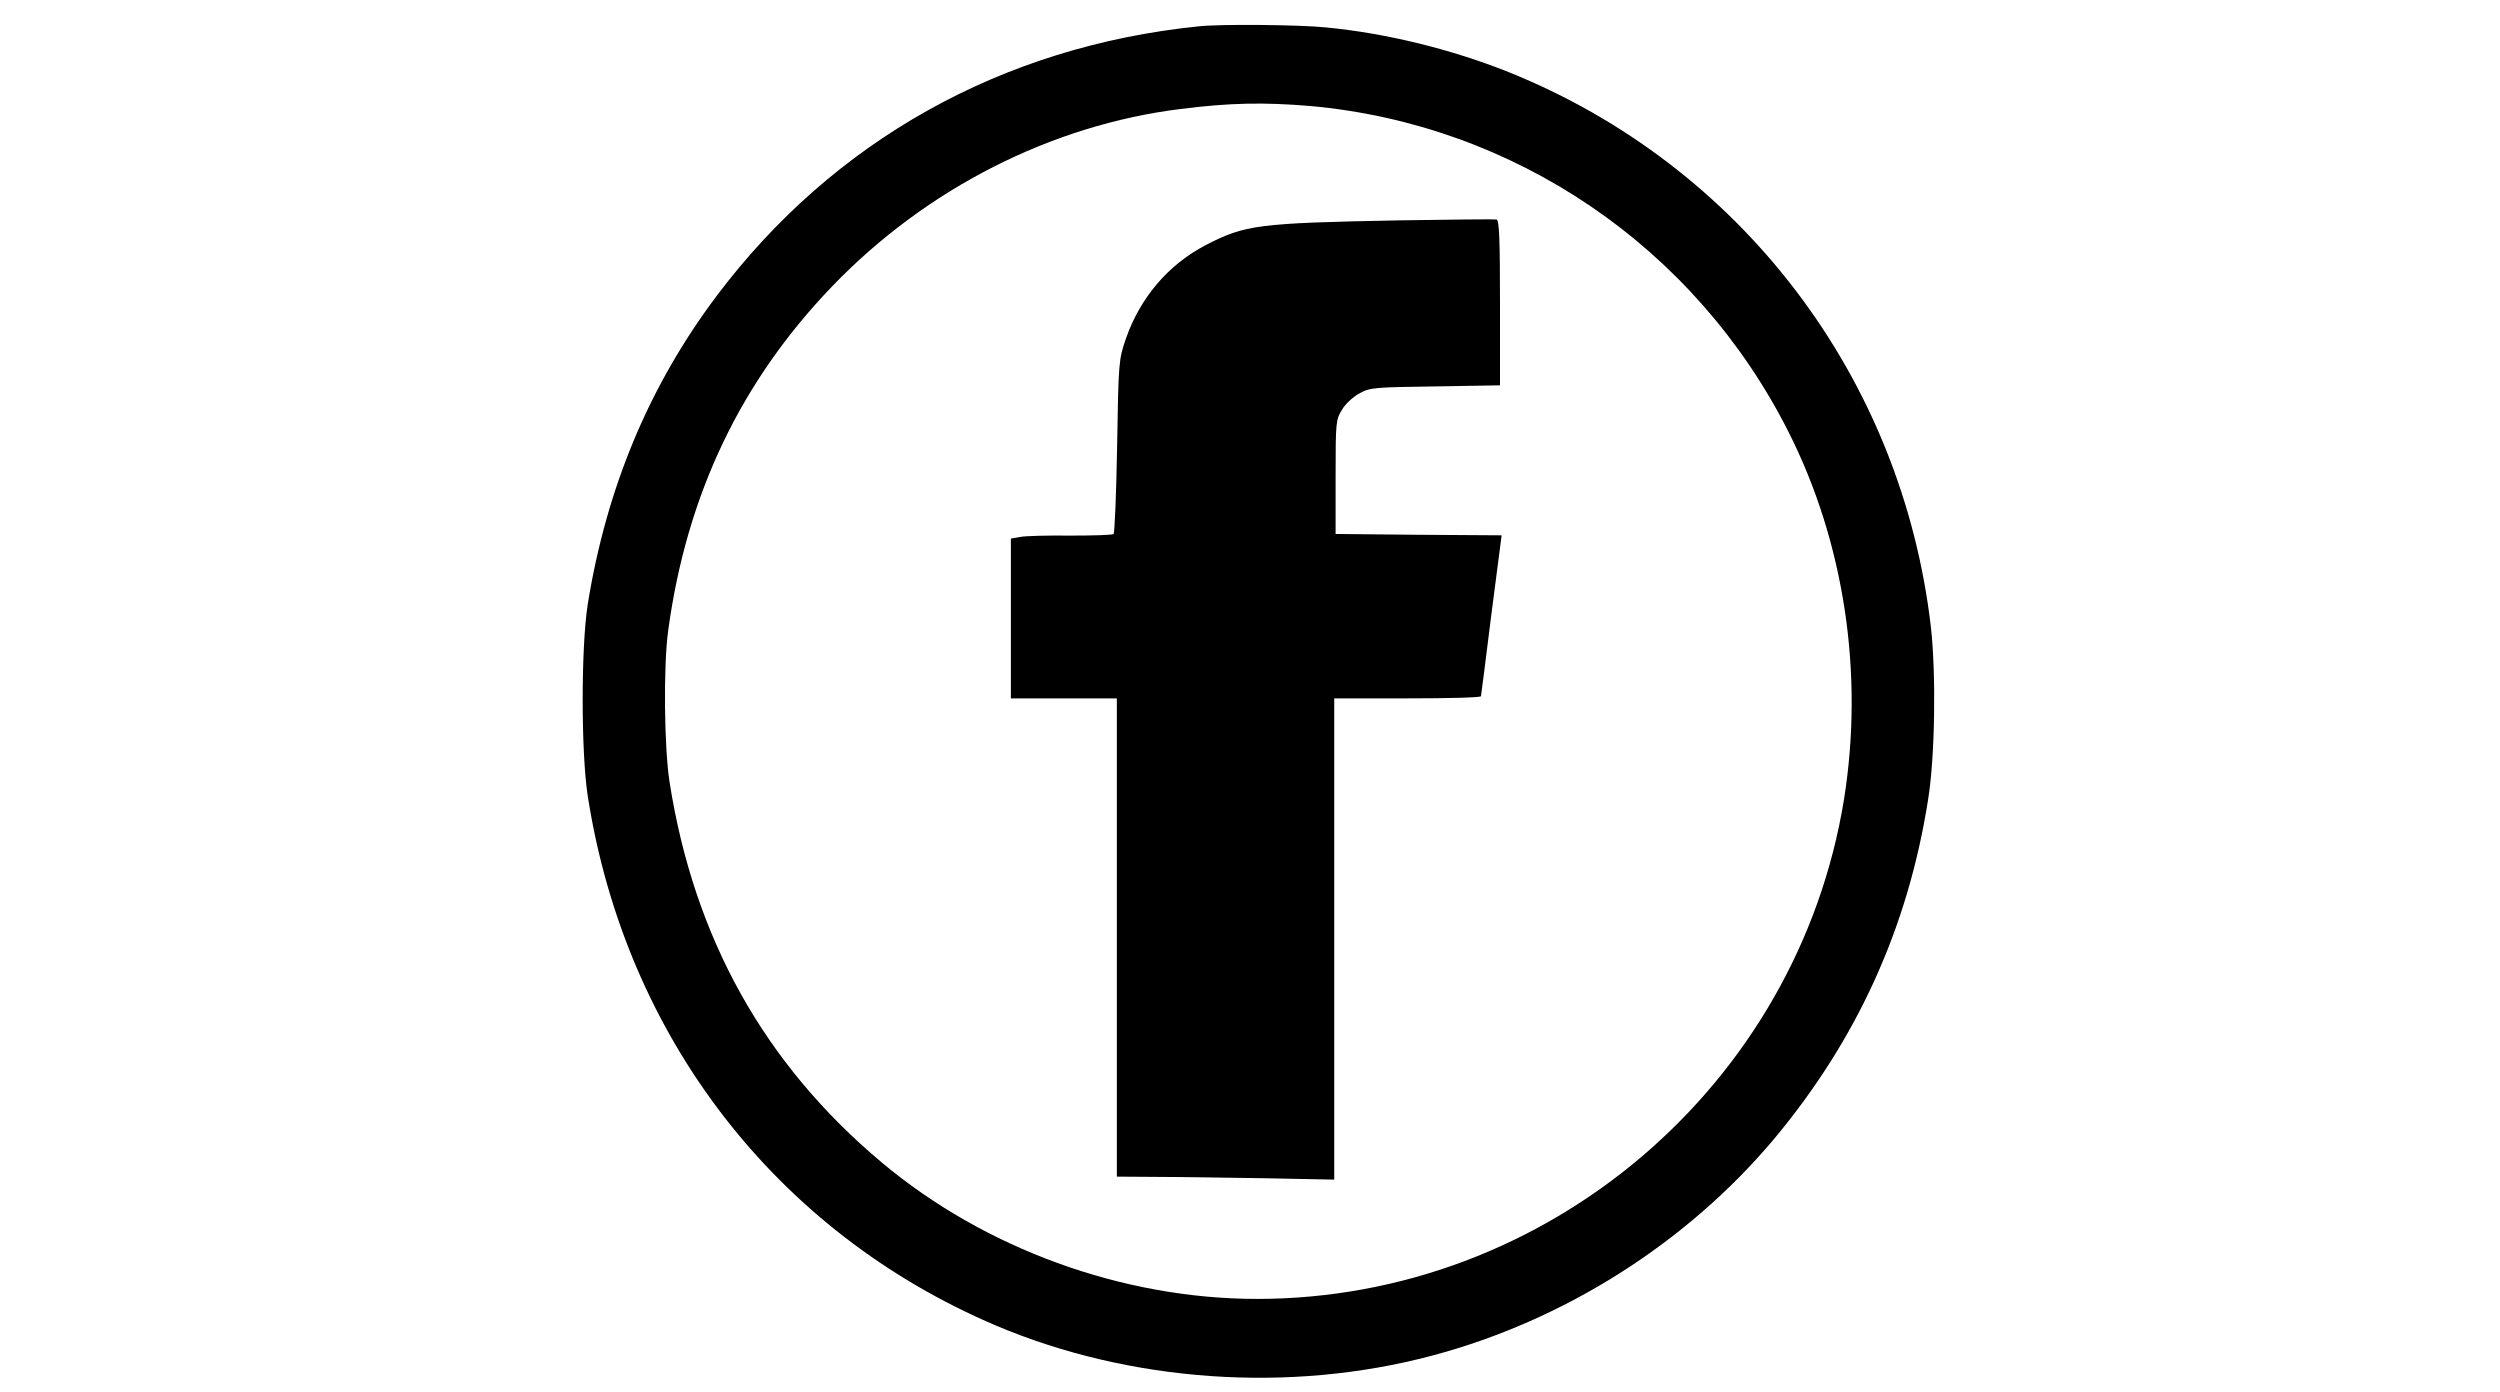
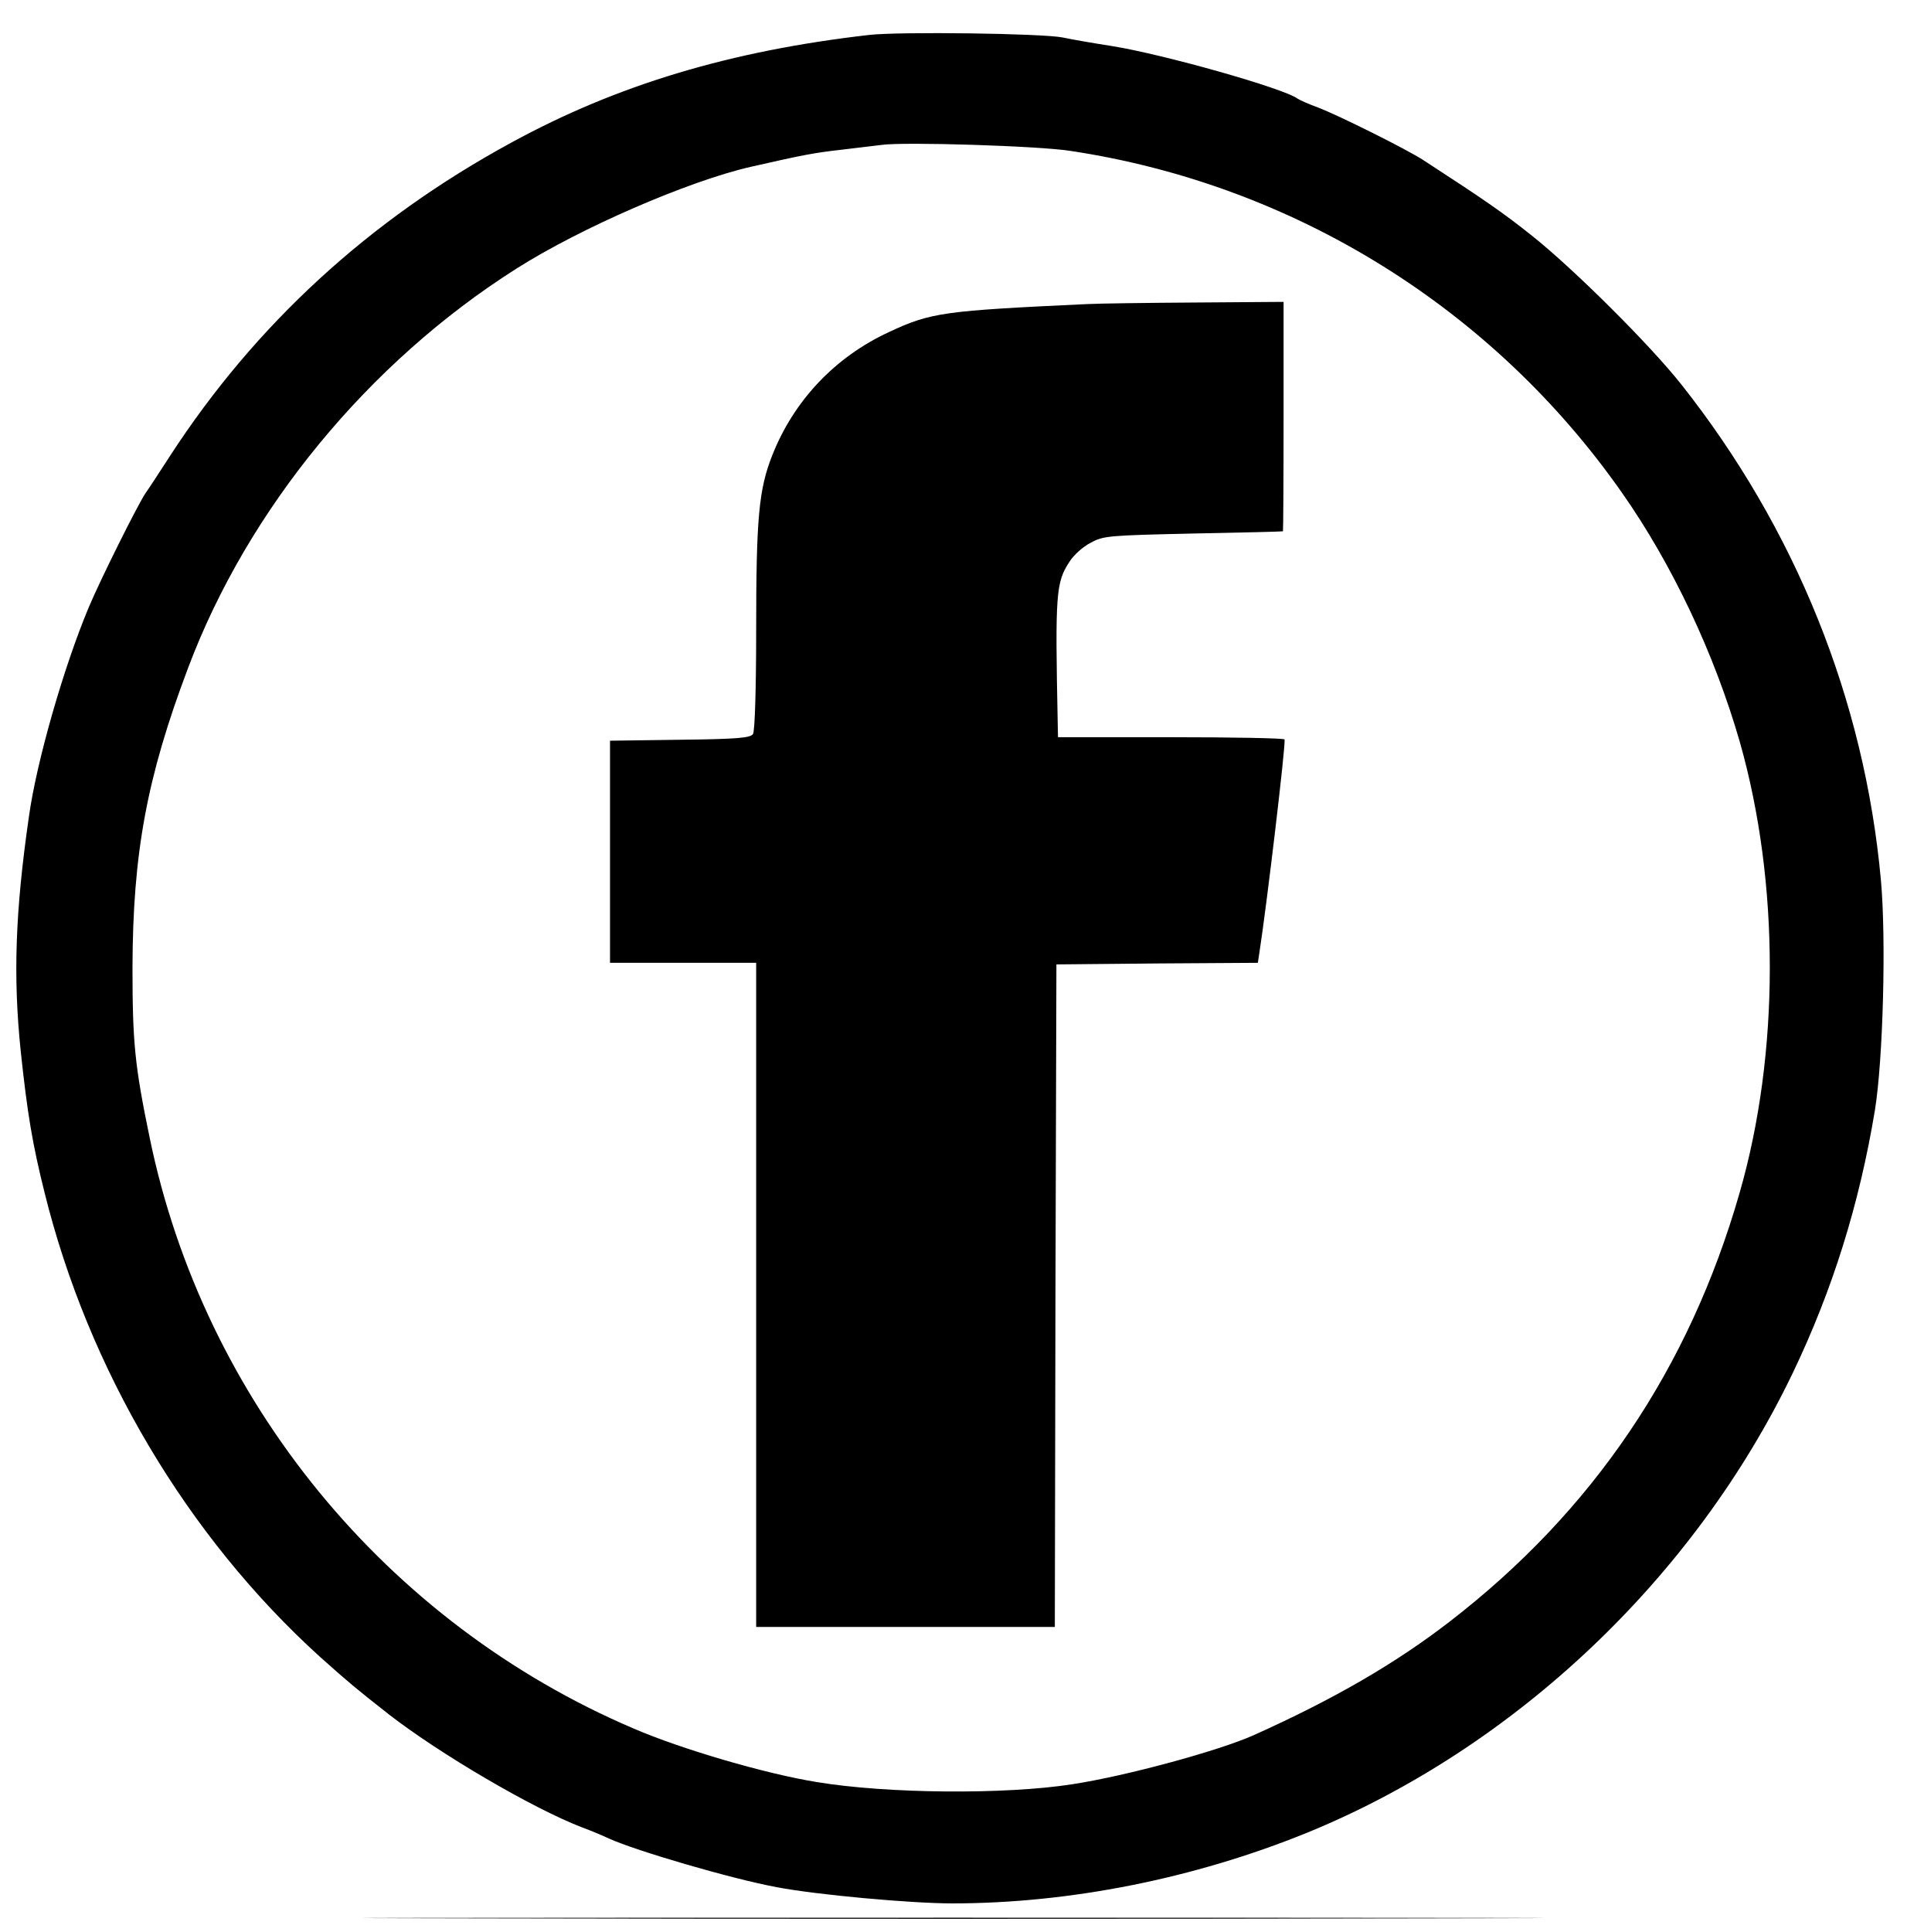
- <svg xmlns="http://www.w3.org/2000/svg" version="1.0" width="920pt" height="512pt" viewBox="0 0 920 512" preserveAspectRatio="xMidYMid meet">
-   <g transform="translate(0,512) scale(0.1,-0.1)" fill="#000000" stroke="none">
-     <path d="M4410 5023 c-723 -74 -1343 -421 -1772 -991 -249 -331 -406 -707 -475 -1135 -25 -158 -25 -545 0 -707 138 -885 693 -1604 1502 -1948 494 -209 1081 -250 1604 -111 487 129 938 415 1259 797 305 365 493 777 567 1247 26 158 30 462 11 635 -106 921 -699 1701 -1555 2045 -208 83 -445 142 -670 164 -95 10 -390 13 -471 4z m410 -293 c753 -67 1418 -519 1761 -1198 206 -407 279 -891 205 -1353 -170 -1053 -1092 -1839 -2160 -1839 -495 0 -1003 185 -1381 502 -432 362 -691 826 -781 1400 -20 129 -23 428 -5 558 68 500 267 917 605 1268 345 358 805 592 1281 651 182 23 307 25 475 11z" />
-     <path d="M5145 4309 c-516 -10 -563 -16 -708 -91 -138 -72 -241 -193 -294 -345 -26 -77 -27 -83 -32 -395 -3 -174 -9 -319 -13 -323 -3 -4 -75 -6 -158 -6 -83 1 -167 -1 -186 -5 l-34 -6 0 -294 0 -294 195 0 195 0 0 -880 0 -880 148 -1 c81 0 261 -3 400 -5 l252 -5 0 885 0 886 270 0 c149 0 270 3 270 8 1 4 18 139 38 299 l38 293 -305 2 -306 3 0 210 c0 203 1 211 24 248 12 21 42 48 65 60 38 21 56 22 279 25 l237 4 0 303 c0 234 -3 304 -12 307 -7 2 -170 0 -363 -3z" />
+ <svg xmlns="http://www.w3.org/2000/svg" version="1.0" width="600pt" height="608pt" viewBox="0 0 600 608" preserveAspectRatio="xMidYMid meet">
+   <g transform="translate(0,608) scale(0.1,-0.1)" fill="#000000" stroke="none">
+     <path d="M2735 5970 c-436 -50 -793 -157 -1126 -339 -447 -243 -806 -573 -1074 -986 -32 -49 -66 -102 -77 -117 -26 -39 -142 -272 -179 -360 -79 -189 -164 -485 -188 -658 -43 -298 -50 -502 -26 -736 21 -198 37 -294 75 -446 138 -559 449 -1083 867 -1462 92 -82 111 -98 218 -182 160 -124 450 -294 605 -354 30 -11 70 -28 87 -36 86 -39 387 -127 528 -153 125 -24 423 -51 552 -51 370 0 761 78 1116 222 654 267 1220 802 1530 1448 125 261 209 530 258 825 26 159 36 540 19 726 -52 568 -269 1105 -628 1559 -98 124 -339 364 -470 468 -89 71 -145 110 -342 238 -52 34 -267 141 -330 165 -30 11 -59 24 -65 28 -43 33 -427 141 -585 166 -58 9 -127 21 -155 27 -63 13 -516 19 -610 8z m635 -365 c702 -106 1329 -495 1736 -1077 157 -224 290 -505 370 -783 126 -443 126 -980 -1 -1420 -159 -553 -461 -1000 -912 -1348 -171 -132 -364 -244 -618 -358 -110 -49 -400 -128 -570 -154 -211 -33 -583 -30 -805 7 -161 26 -424 103 -575 168 -779 332 -1354 1033 -1524 1860 -47 227 -54 300 -54 535 1 360 45 599 175 943 188 500 568 962 1034 1257 200 127 540 275 737 320 167 38 199 44 287 54 52 6 109 13 125 15 70 10 495 -3 595 -19z" />
+     <path d="M3420 5123 c-449 -21 -490 -26 -622 -88 -169 -78 -299 -215 -367 -387 -43 -108 -51 -199 -51 -553 0 -177 -4 -316 -10 -325 -8 -12 -47 -16 -230 -18 l-220 -3 0 -350 0 -349 230 0 230 0 0 -1045 0 -1045 470 0 470 0 2 1042 3 1043 317 3 317 2 5 33 c23 148 84 661 79 670 -2 4 -164 7 -359 7 l-354 0 -1 48 c-8 401 -6 439 37 504 13 21 43 48 67 60 40 22 56 23 322 29 154 3 281 6 283 7 1 1 2 164 2 362 l0 360 -277 -2 c-153 -1 -307 -3 -343 -5z" />
+     <path d="M1497 43 c827 -2 2179 -2 3005 0 827 1 151 2 -1502 2 -1653 0 -2329 -1 -1503 -2z" />
  </g>
</svg>
